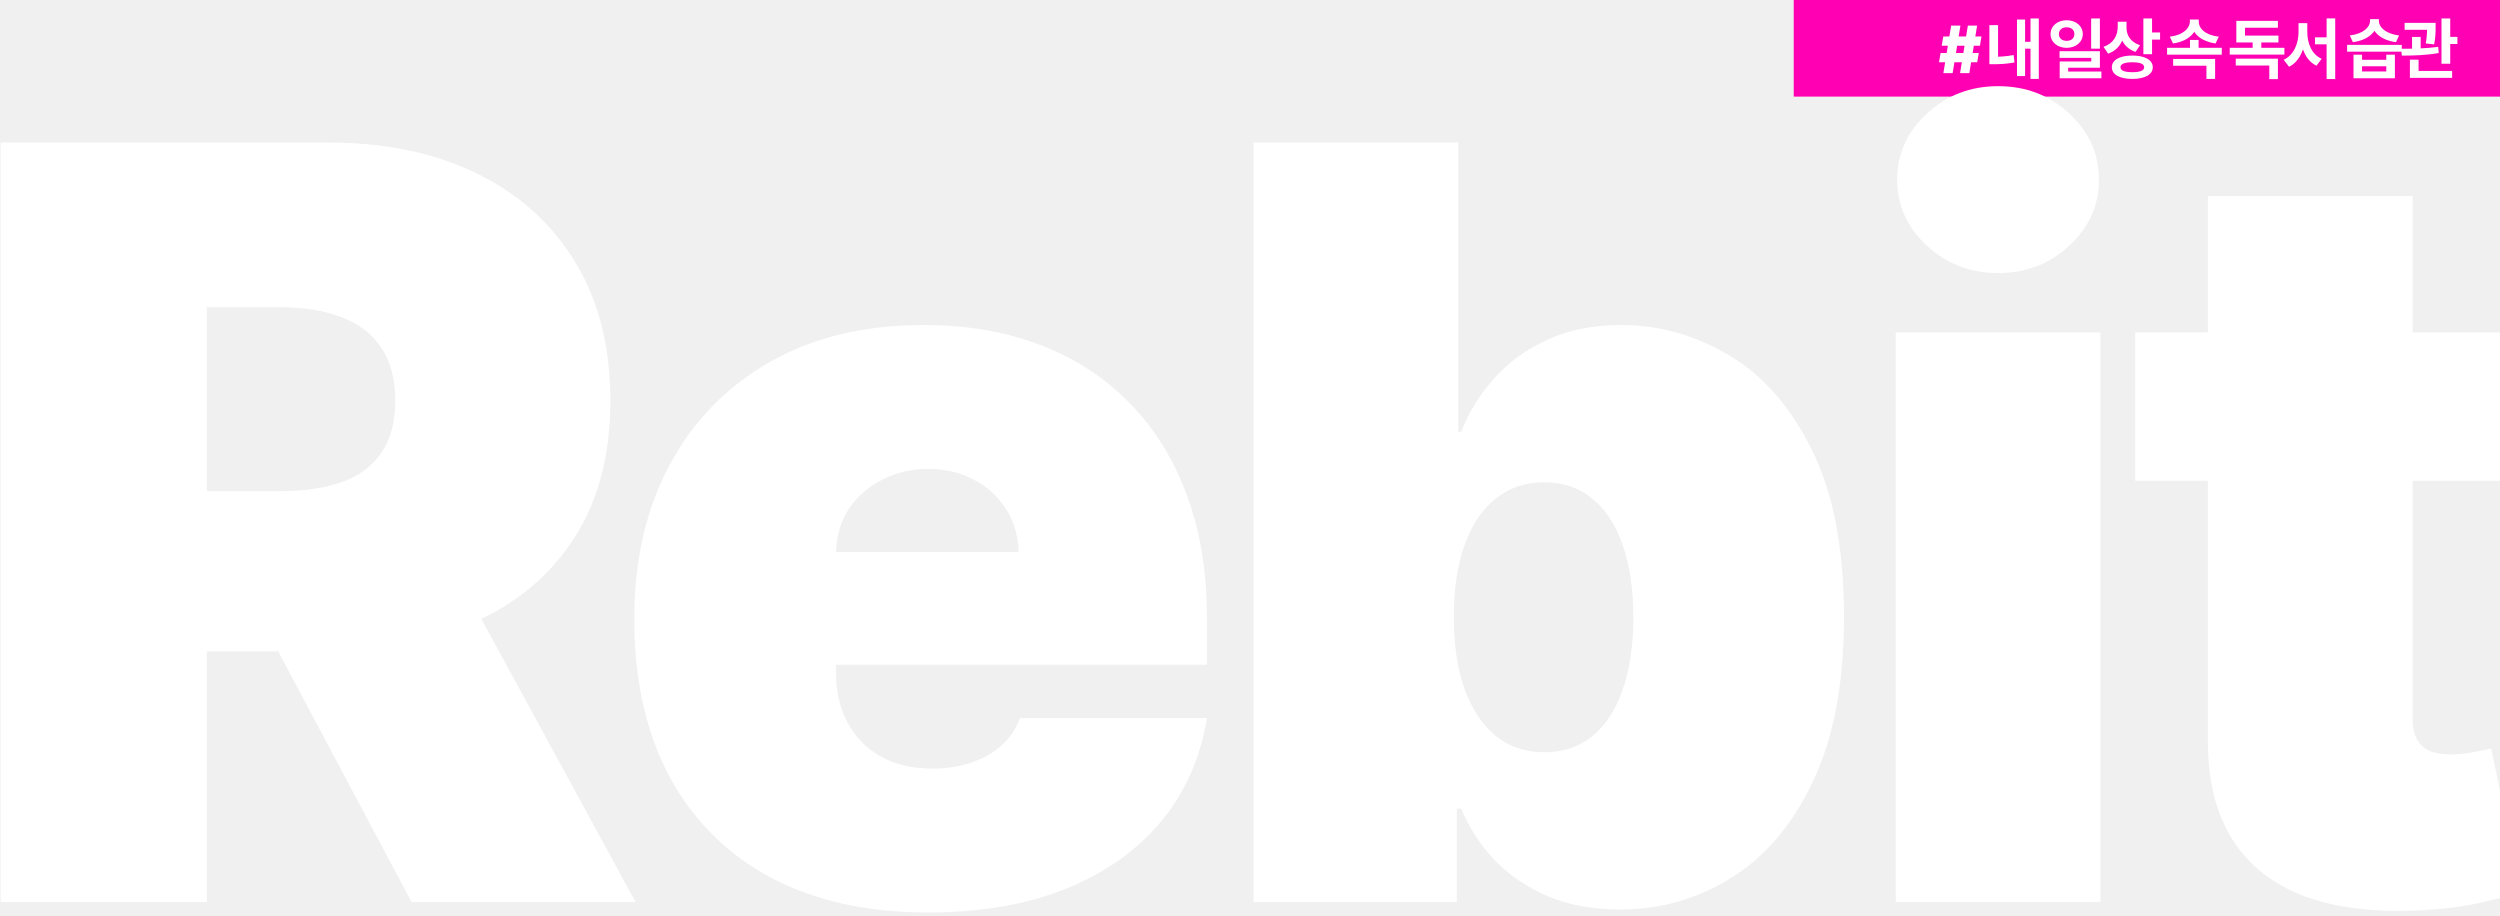
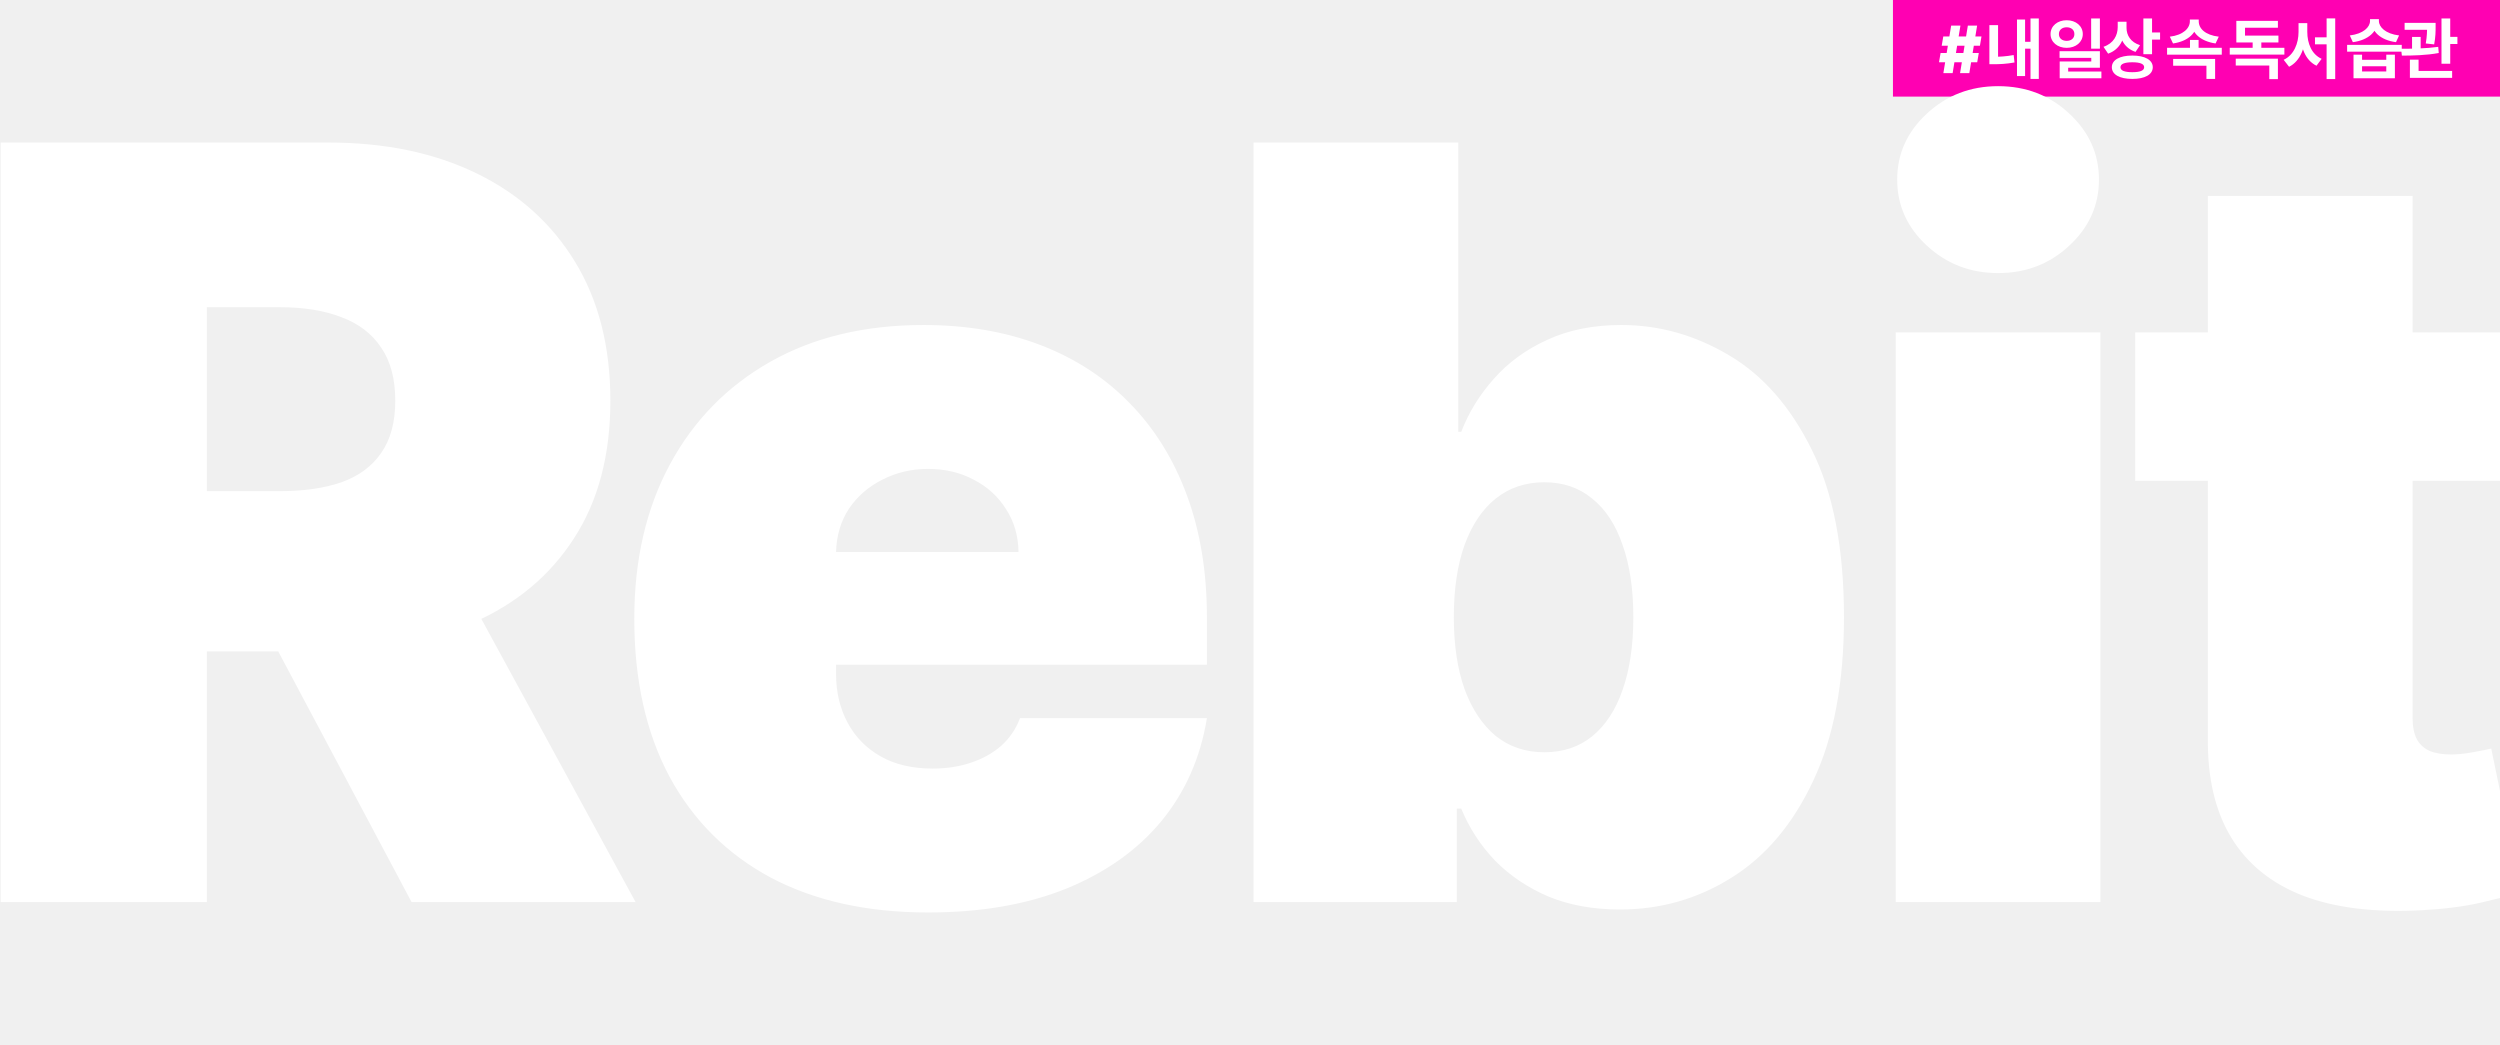
- <svg xmlns="http://www.w3.org/2000/svg" width="1915" height="701" viewBox="0 0 1915 701" fill="none">
-   <rect width="541" height="74" transform="translate(1374)" fill="#FF00B2" />
+ <svg xmlns="http://www.w3.org/2000/svg" width="100vw" height="100vh" viewBox="0 0 1915 800" fill="none">
+   <rect width="600" height="74" transform="translate(1450)" fill="#FF00B2" />
  <path d="M1501.41 56L1507.37 19.636H1514.47L1508.51 56H1501.41ZM1485.28 47.69L1486.49 40.588H1515.75L1514.55 47.69H1485.28ZM1488.62 56L1494.59 19.636H1501.69L1495.72 56H1488.62ZM1487.34 35.048L1488.55 27.946H1517.81L1516.61 35.048H1487.34ZM1555.37 14.15H1561.72V60.45H1555.37V14.15ZM1549.32 32H1557.02V37.3H1549.32V32ZM1545.02 14.95H1551.22V58.25H1545.02V14.95ZM1523.87 19.25H1530.52V46H1523.87V19.25ZM1523.87 43.5H1527.07C1531.52 43.5 1536.72 43.25 1542.47 42.15L1543.12 47.85C1537.07 48.95 1531.77 49.2 1527.07 49.2H1523.87V43.5ZM1583.07 15.5C1590.12 15.5 1595.42 19.9 1595.42 26.1C1595.42 32.25 1590.12 36.65 1583.07 36.65C1576.02 36.65 1570.72 32.25 1570.72 26.1C1570.72 19.9 1576.02 15.5 1583.07 15.5ZM1583.07 20.9C1579.67 20.9 1577.12 22.8 1577.12 26.1C1577.12 29.4 1579.67 31.3 1583.07 31.3C1586.47 31.3 1588.97 29.4 1588.97 26.1C1588.97 22.8 1586.47 20.9 1583.07 20.9ZM1601.82 14.15H1608.52V37.3H1601.82V14.15ZM1577.62 39.2H1608.52V51.9H1584.22V57.5H1577.72V47.1H1601.92V44.35H1577.62V39.2ZM1577.72 54.8H1609.67V59.95H1577.72V54.8ZM1622.17 16.65H1627.62V20.75C1627.62 29.95 1623.62 38.05 1614.82 41.1L1611.27 35.85C1619.02 33.25 1622.17 27.05 1622.17 20.75V16.65ZM1623.52 16.65H1628.92V21.4C1628.92 26.95 1632.02 32.35 1639.27 34.6L1635.82 39.75C1627.47 36.95 1623.52 29.75 1623.52 21.4V16.65ZM1641.82 14.15H1648.47V41.5H1641.82V14.15ZM1646.62 24.85H1654.62V30.35H1646.62V24.85ZM1633.37 42.55C1642.97 42.55 1649.02 45.9 1649.02 51.5C1649.02 57.15 1642.97 60.45 1633.37 60.45C1623.72 60.45 1617.67 57.15 1617.67 51.5C1617.67 45.9 1623.72 42.55 1633.37 42.55ZM1633.37 47.7C1627.47 47.7 1624.27 48.95 1624.27 51.5C1624.27 54.1 1627.47 55.3 1633.37 55.3C1639.27 55.3 1642.42 54.1 1642.42 51.5C1642.42 48.95 1639.27 47.7 1633.37 47.7ZM1659.98 36.6H1701.88V41.9H1659.98V36.6ZM1677.53 30.6H1684.13V38.9H1677.53V30.6ZM1677.43 14.95H1683.13V16.35C1683.13 24.9 1676.33 31.6 1664.53 33.3L1662.08 28.1C1672.48 26.85 1677.43 21.55 1677.43 16.35V14.95ZM1678.53 14.95H1684.23V16.35C1684.23 21.75 1689.08 26.85 1699.58 28.1L1697.13 33.3C1685.33 31.55 1678.53 25.1 1678.53 16.35V14.95ZM1664.63 45.15H1696.78V60.45H1690.13V50.35H1664.63V45.15ZM1707.98 36.6H1749.83V41.8H1707.98V36.6ZM1725.53 29.05H1732.18V38.2H1725.53V29.05ZM1712.58 44.95H1744.88V60.6H1738.28V50.2H1712.58V44.95ZM1713.03 27.25H1745.28V32.55H1713.03V27.25ZM1713.03 16H1744.88V21.25H1719.68V30.1H1713.03V16ZM1773.28 28.6H1785.48V33.95H1773.28V28.6ZM1760.68 17.7H1766.08V24.4C1766.08 36.05 1762.13 46.8 1753.43 51.15L1749.28 45.8C1757.18 42.15 1760.68 33.2 1760.68 24.4V17.7ZM1762.08 17.7H1767.38V24.4C1767.38 33.2 1770.73 41.65 1778.38 45.05L1774.43 50.35C1765.73 46.15 1762.08 35.95 1762.08 24.4V17.7ZM1782.18 14.1H1788.78V60.55H1782.18V14.1ZM1802.79 41.9H1809.34V45.8H1827.89V41.9H1834.49V59.95H1802.79V41.9ZM1809.34 50.75V54.75H1827.89V50.75H1809.34ZM1797.89 34.35H1839.74V39.6H1797.89V34.35ZM1815.44 14.65H1821.14V16.05C1821.14 24.1 1814.24 30.75 1802.29 32.3L1799.94 27.15C1810.39 25.9 1815.44 20.75 1815.44 16.05V14.65ZM1816.54 14.65H1822.24V16.05C1822.24 20.7 1827.29 25.9 1837.69 27.15L1835.34 32.3C1823.39 30.75 1816.54 24.05 1816.54 16.05V14.65ZM1841.93 17.5H1861.73V22.85H1841.93V17.5ZM1847.63 28.3H1854.23V39.9H1847.63V28.3ZM1859.13 17.5H1865.68V20.4C1865.68 23.65 1865.68 28.25 1864.58 34L1858.13 33.3C1859.13 27.6 1859.13 23.6 1859.13 20.4V17.5ZM1870.18 14.15H1876.88V48.8H1870.18V14.15ZM1874.23 28.25H1882.38V33.7H1874.23V28.25ZM1845.98 54.35H1878.33V59.65H1845.98V54.35ZM1845.98 45.7H1852.63V56H1845.98V45.7ZM1839.83 42.6L1839.23 37.35C1847.23 37.35 1858.38 37.2 1867.68 35.9L1868.08 40.6C1858.53 42.4 1847.78 42.6 1839.83 42.6Z" fill="white" />
  <path d="M0.5 691V109.182H251.636C294.818 109.182 332.602 117.042 364.989 132.761C397.375 148.481 422.564 171.114 440.557 200.659C458.549 230.205 467.545 265.621 467.545 306.909C467.545 348.576 458.265 383.708 439.705 412.307C421.333 440.905 395.481 462.496 362.148 477.08C329.004 491.663 290.273 498.955 245.955 498.955H95.954V376.227H214.136C232.697 376.227 248.511 373.955 261.58 369.409C274.837 364.674 284.97 357.193 291.977 346.966C299.174 336.739 302.773 323.386 302.773 306.909C302.773 290.242 299.174 276.701 291.977 266.284C284.97 255.678 274.837 247.913 261.58 242.989C248.511 237.875 232.697 235.318 214.136 235.318H158.455V691H0.5ZM341.409 423.955L486.864 691H315.273L173.227 423.955H341.409ZM710.864 698.955C664.273 698.955 624.121 690.053 590.409 672.25C556.886 654.258 531.034 628.5 512.852 594.977C494.86 561.265 485.864 520.924 485.864 473.955C485.864 428.879 494.955 389.485 513.136 355.773C531.318 322.061 556.981 295.83 590.125 277.08C623.269 258.33 662.379 248.955 707.455 248.955C740.409 248.955 770.239 254.068 796.943 264.295C823.648 274.523 846.47 289.39 865.409 308.898C884.348 328.216 898.932 351.701 909.159 379.352C919.386 407.004 924.5 438.159 924.5 472.818V509.182H534.727V422.818H780.182C779.992 410.318 776.773 399.333 770.523 389.864C764.462 380.205 756.223 372.723 745.807 367.42C735.58 361.928 723.932 359.182 710.864 359.182C698.174 359.182 686.527 361.928 675.92 367.42C665.314 372.723 656.792 380.11 650.352 389.58C644.102 399.049 640.788 410.129 640.409 422.818V516C640.409 530.015 643.345 542.515 649.216 553.5C655.087 564.485 663.515 573.102 674.5 579.352C685.485 585.602 698.742 588.727 714.273 588.727C725.068 588.727 734.917 587.212 743.818 584.182C752.909 581.152 760.674 576.795 767.114 571.114C773.553 565.242 778.288 558.235 781.318 550.091H924.5C919.576 580.394 907.928 606.72 889.557 629.068C871.186 651.227 846.848 668.462 816.545 680.773C786.432 692.894 751.205 698.955 710.864 698.955ZM960.219 691V109.182H1117.04V330.773H1119.31C1124.99 316 1133.32 302.458 1144.31 290.148C1155.29 277.648 1168.93 267.705 1185.22 260.318C1201.51 252.742 1220.45 248.955 1242.04 248.955C1270.82 248.955 1298.19 256.625 1324.14 271.966C1350.28 287.307 1371.49 311.455 1387.78 344.409C1404.25 377.364 1412.49 420.167 1412.49 472.818C1412.49 523.197 1404.63 564.958 1388.91 598.102C1373.38 631.246 1352.55 655.962 1326.41 672.25C1300.46 688.538 1271.96 696.682 1240.9 696.682C1220.45 696.682 1202.17 693.367 1186.07 686.739C1170.16 679.92 1156.53 670.735 1145.16 659.182C1133.99 647.439 1125.37 634.182 1119.31 619.409H1115.9V691H960.219ZM1113.63 472.818C1113.63 494.03 1116.37 512.402 1121.87 527.932C1127.55 543.273 1135.5 555.205 1145.73 563.727C1156.15 572.061 1168.55 576.227 1182.95 576.227C1197.34 576.227 1209.56 572.155 1219.59 564.011C1229.82 555.678 1237.59 543.841 1242.89 528.5C1248.38 512.97 1251.13 494.409 1251.13 472.818C1251.13 451.227 1248.38 432.761 1242.89 417.42C1237.59 401.89 1229.82 390.053 1219.59 381.909C1209.56 373.576 1197.34 369.409 1182.95 369.409C1168.55 369.409 1156.15 373.576 1145.73 381.909C1135.5 390.053 1127.55 401.89 1121.87 417.42C1116.37 432.761 1113.63 451.227 1113.63 472.818ZM1452.12 691V254.636H1608.93V691H1452.12ZM1530.53 209.182C1509.31 209.182 1491.13 202.174 1475.98 188.159C1460.83 174.144 1453.25 157.288 1453.25 137.591C1453.25 117.894 1460.83 101.038 1475.98 87.023C1491.13 73.008 1509.31 66 1530.53 66C1551.93 66 1570.11 73.008 1585.07 87.023C1600.22 101.038 1607.8 117.894 1607.8 137.591C1607.8 157.288 1600.22 174.144 1585.07 188.159C1570.11 202.174 1551.93 209.182 1530.53 209.182ZM1923.06 254.636V368.273H1635.56V254.636H1923.06ZM1691.24 150.091H1848.06V550.659C1848.06 556.72 1849.1 561.833 1851.19 566C1853.27 569.977 1856.49 573.008 1860.85 575.091C1865.2 576.985 1870.79 577.932 1877.61 577.932C1882.34 577.932 1887.84 577.364 1894.09 576.227C1900.52 575.091 1905.26 574.144 1908.29 573.386L1931.02 683.614C1924.01 685.697 1913.97 688.254 1900.9 691.284C1888.02 694.314 1872.68 696.303 1854.88 697.25C1818.9 699.144 1788.69 695.451 1764.26 686.17C1739.82 676.701 1721.45 661.833 1709.14 641.568C1696.83 621.303 1690.87 595.924 1691.24 565.432V150.091Z" fill="white" />
</svg>
